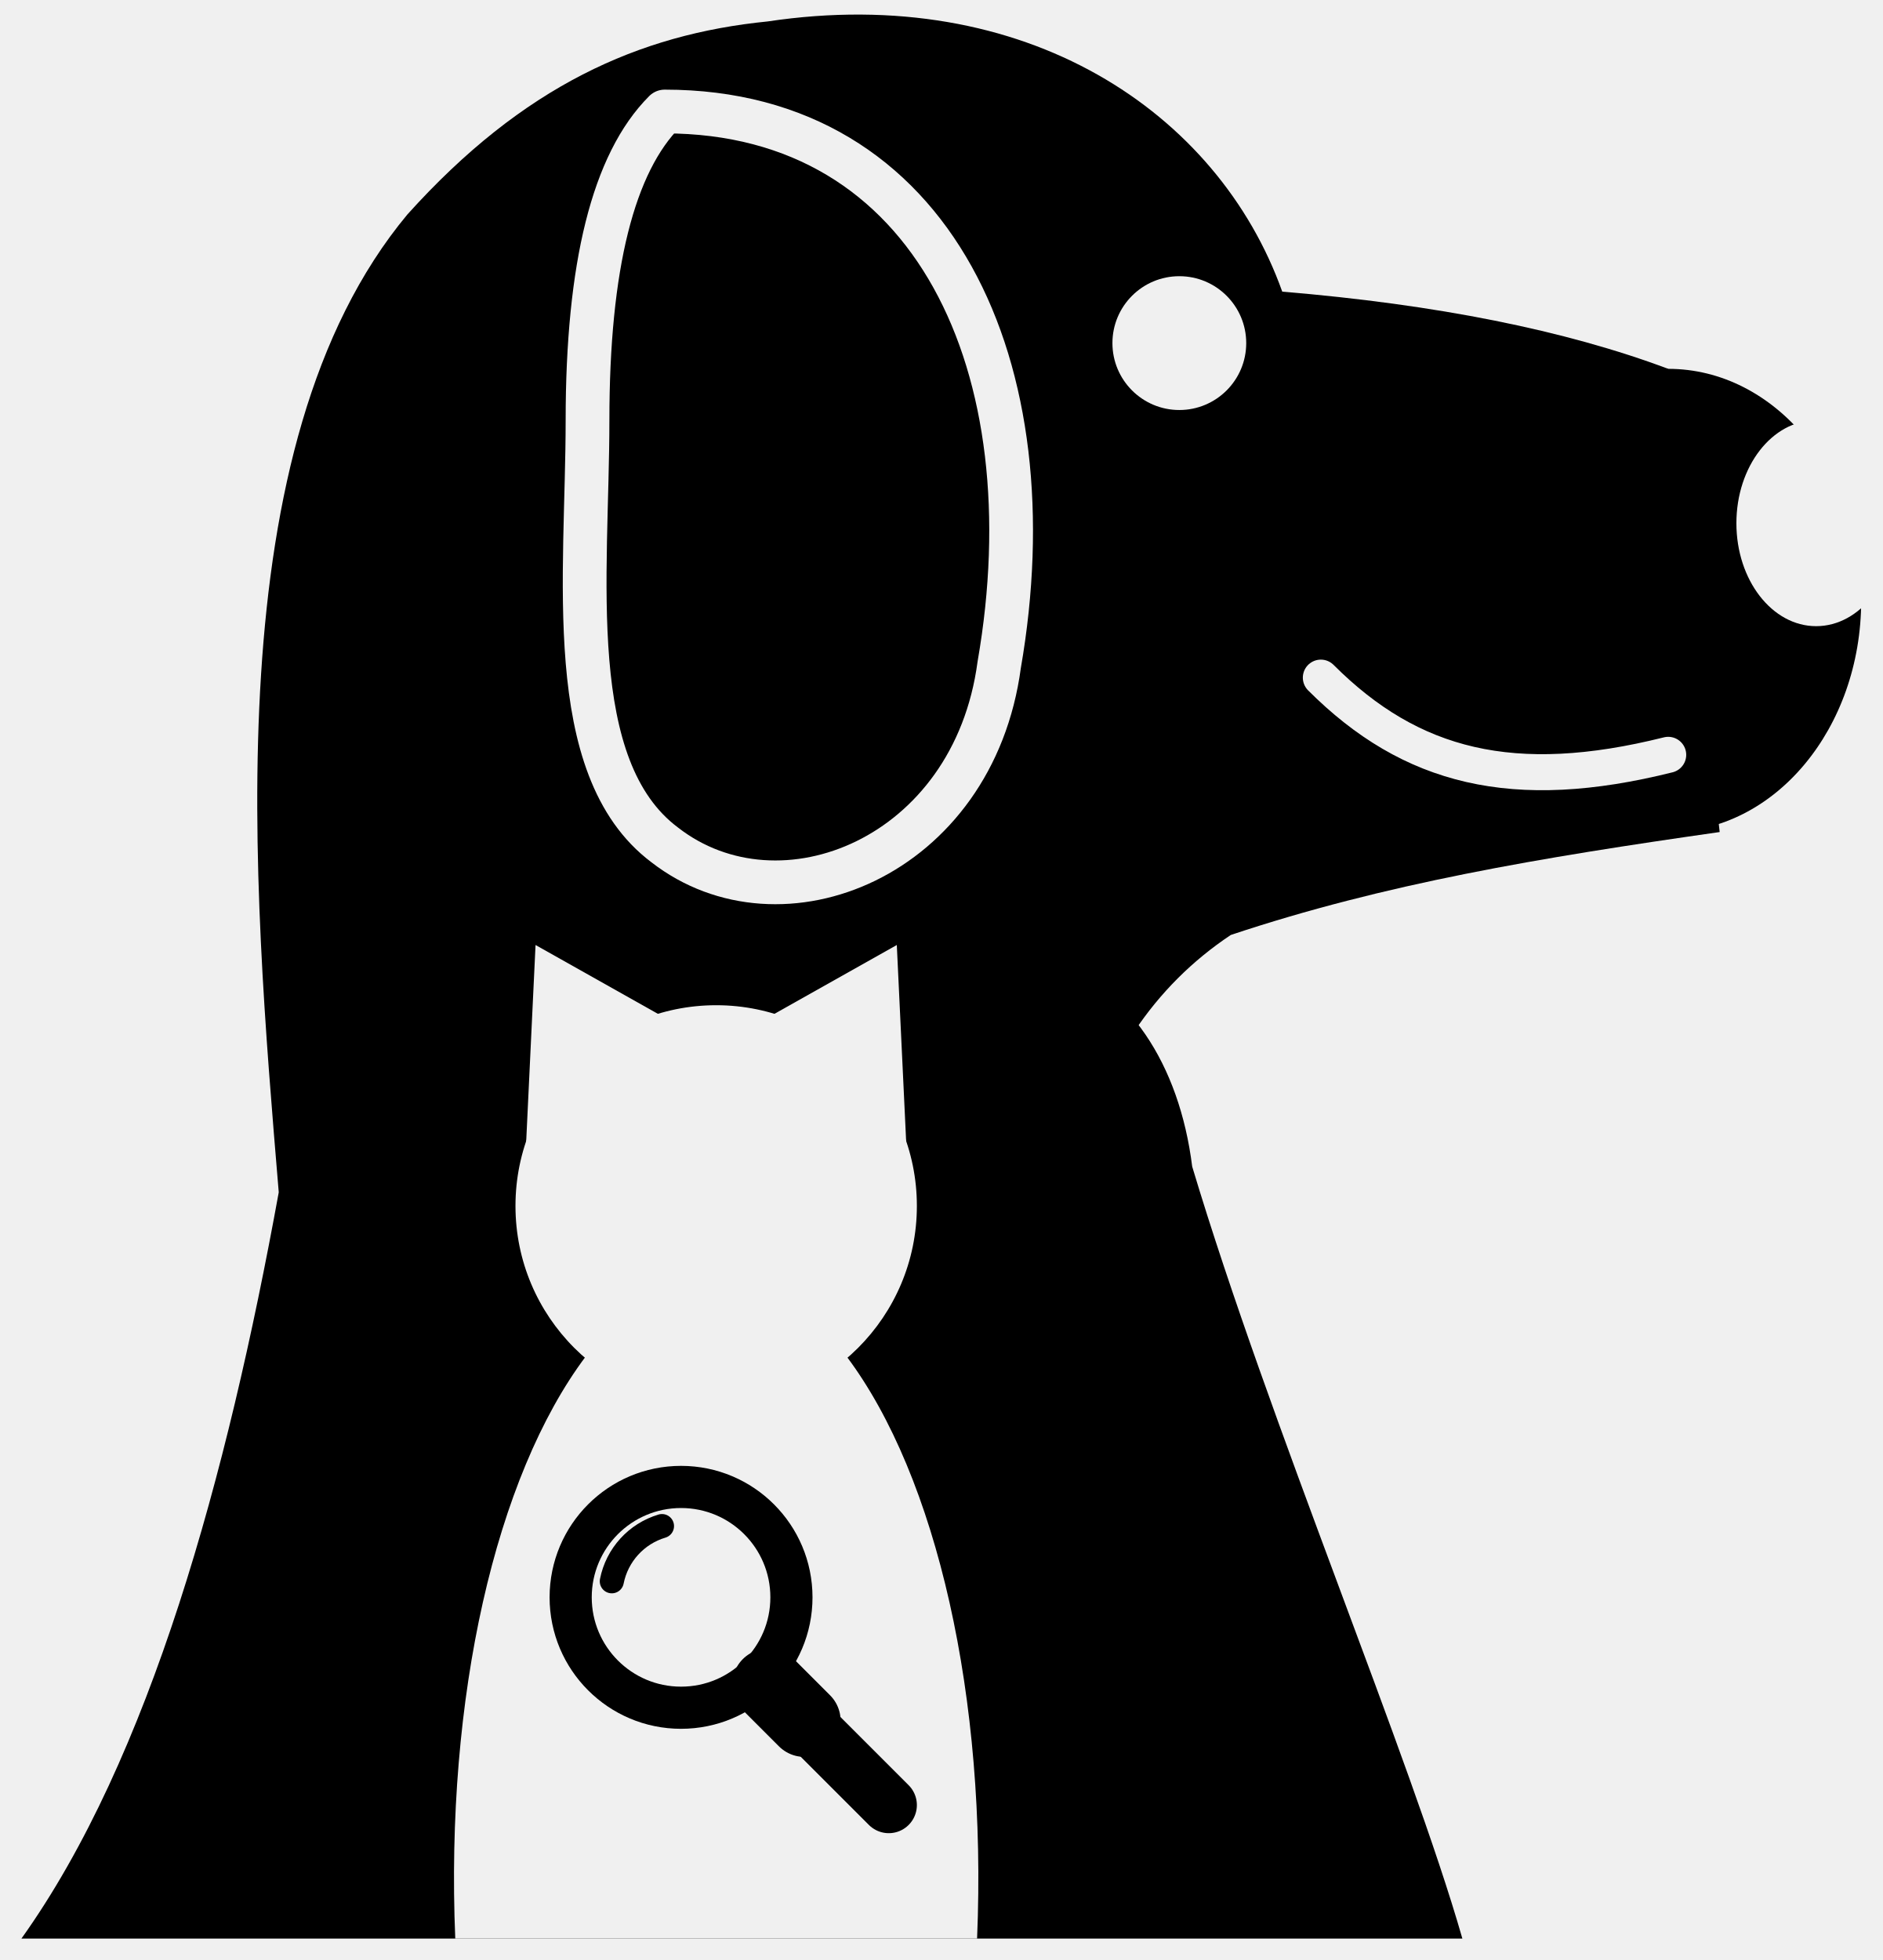
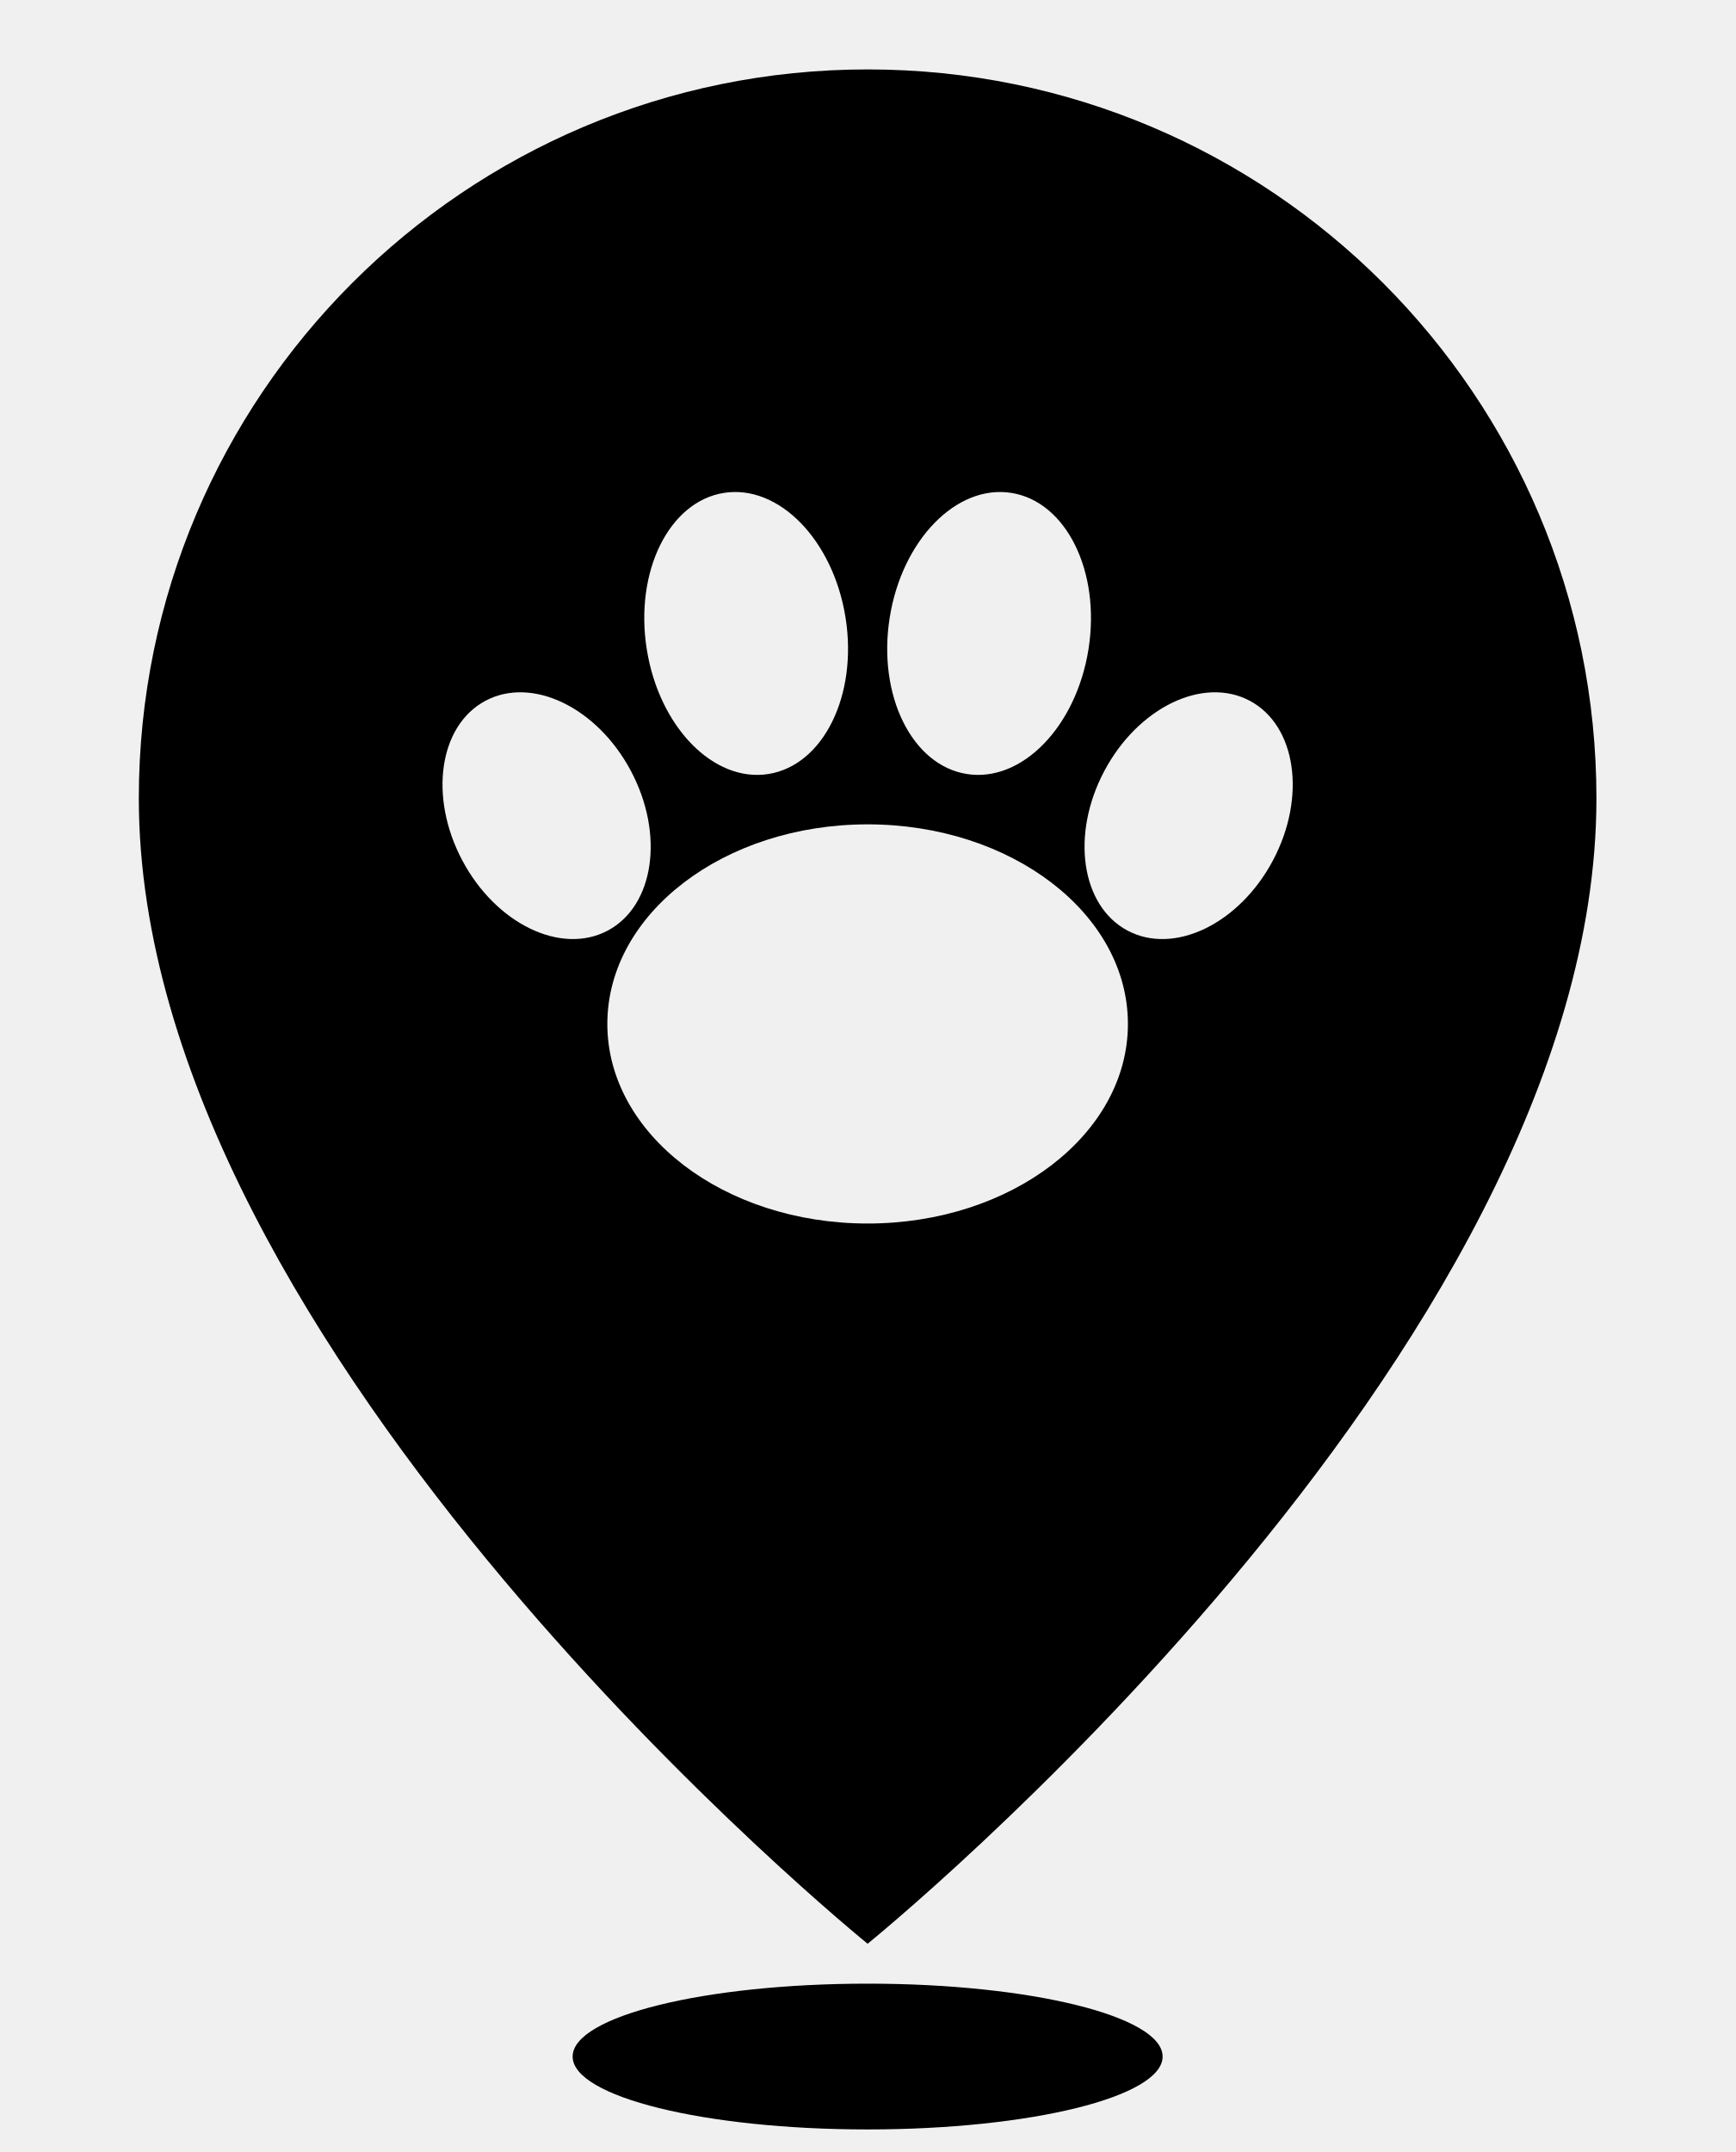
- <svg xmlns="http://www.w3.org/2000/svg" viewBox="15.5 14.3 87.8 91.4">
-   <defs>
-     <mask id="k15" maskUnits="userSpaceOnUse" x="-20" y="-20" width="260" height="360">
-       <rect x="-20" y="-20" width="260" height="360" fill="#fff" />
-       <path d="M90 40 C111 40 120 60 116 83 C114 98 99 104 90 97 C82 91 84 76 84 64 C84 52 86 44 90 40 Z" fill="none" stroke="#000" stroke-width="3.4" stroke-linejoin="round" />
-       <ellipse cx="179.5" cy="72" rx="6.2" ry="8" fill="#000" />
-       <circle cx="130" cy="58" r="5.2" fill="#000" />
-       <path d="M168 90 C156 93 148 91 141 84" fill="none" stroke="#000" stroke-width="2.8" stroke-linecap="round" />
-       <g transform="translate(94 182) scale(.78) translate(-30 -100)">
-         <g fill="#000">
-           <circle cx="30" cy="27" r="20" />
-           <path d="M11 22 L12 1 L28 10 Z" />
-           <path d="M49 22 L48 1 L32 10 Z" />
-           <path d="M17 42 C8 54 3 76 4 100 L56 100 C57 76 52 54 43 42 Z" />
-         </g>
-       </g>
-     </mask>
-   </defs>
-   <g transform="translate(-7.5 -4.5) scale(.6)">
-     <g mask="url(#k15)">
-       <g fill="#000000">
-         <path d="M60 124 C58 100 55 66 70 48 C79 38 88 34 98 33 C118 30 133 40 138 54 C150 55 160 57 168 60 L172 96 C158 98 146 100 134 104 C128 108 124 114 122 122 L100 134 Z" />
-         <ellipse cx="168" cy="78" rx="15" ry="18" />
-         <path d="M60 124 C56 146 50 168 40 182 L152 182 C148 168 137 142 131 122 C130 114 126 108 120 106 L100 96 Z" />
-       </g>
+ <svg xmlns="http://www.w3.org/2000/svg" viewBox="0 0 100 124">
+   <mask id="p">
+     <rect width="100" height="124" fill="#fff" />
+     <g fill="#000">
+       <ellipse cx="50" cy="59" rx="15" ry="11.5" transform="rotate(0 50 59)" />
+       <ellipse cx="31.5" cy="47" rx="5.5" ry="7.5" transform="rotate(-28 31.5 47)" />
+       <ellipse cx="43" cy="36.5" rx="5.8" ry="8.2" transform="rotate(-9 43 36.5)" />
+       <ellipse cx="57" cy="36.5" rx="5.8" ry="8.2" transform="rotate(9 57 36.5)" />
+       <ellipse cx="68.5" cy="47" rx="5.5" ry="7.5" transform="rotate(28 68.5 47)" />
    </g>
-     <g transform="translate(94 182) scale(.78) translate(-30 -100)" fill="none" stroke="#000000" stroke-linecap="round">
-       <circle cx="26.5" cy="66" r="11" stroke-width="4.2" />
-       <path d="M19.6 64.4 A7.2 7.2 0 0 1 24.6 58.9" stroke-width="2.4" />
-       <line x1="35.2" y1="74.7" x2="38.8" y2="78.3" stroke-width="7.2" />
-       <line x1="39.6" y1="79.1" x2="47.2" y2="86.7" stroke-width="5.6" />
-     </g>
-   </g>
+   </mask>
+   <path mask="url(#p)" fill="#000" d="M50 112C50 112 8 78 8 46a42 42 0 1 1 84 0C92 78 50 112 50 112Z" />
+   <ellipse cx="50" cy="118.5" rx="17" ry="4.2" fill="#000" />
</svg>
